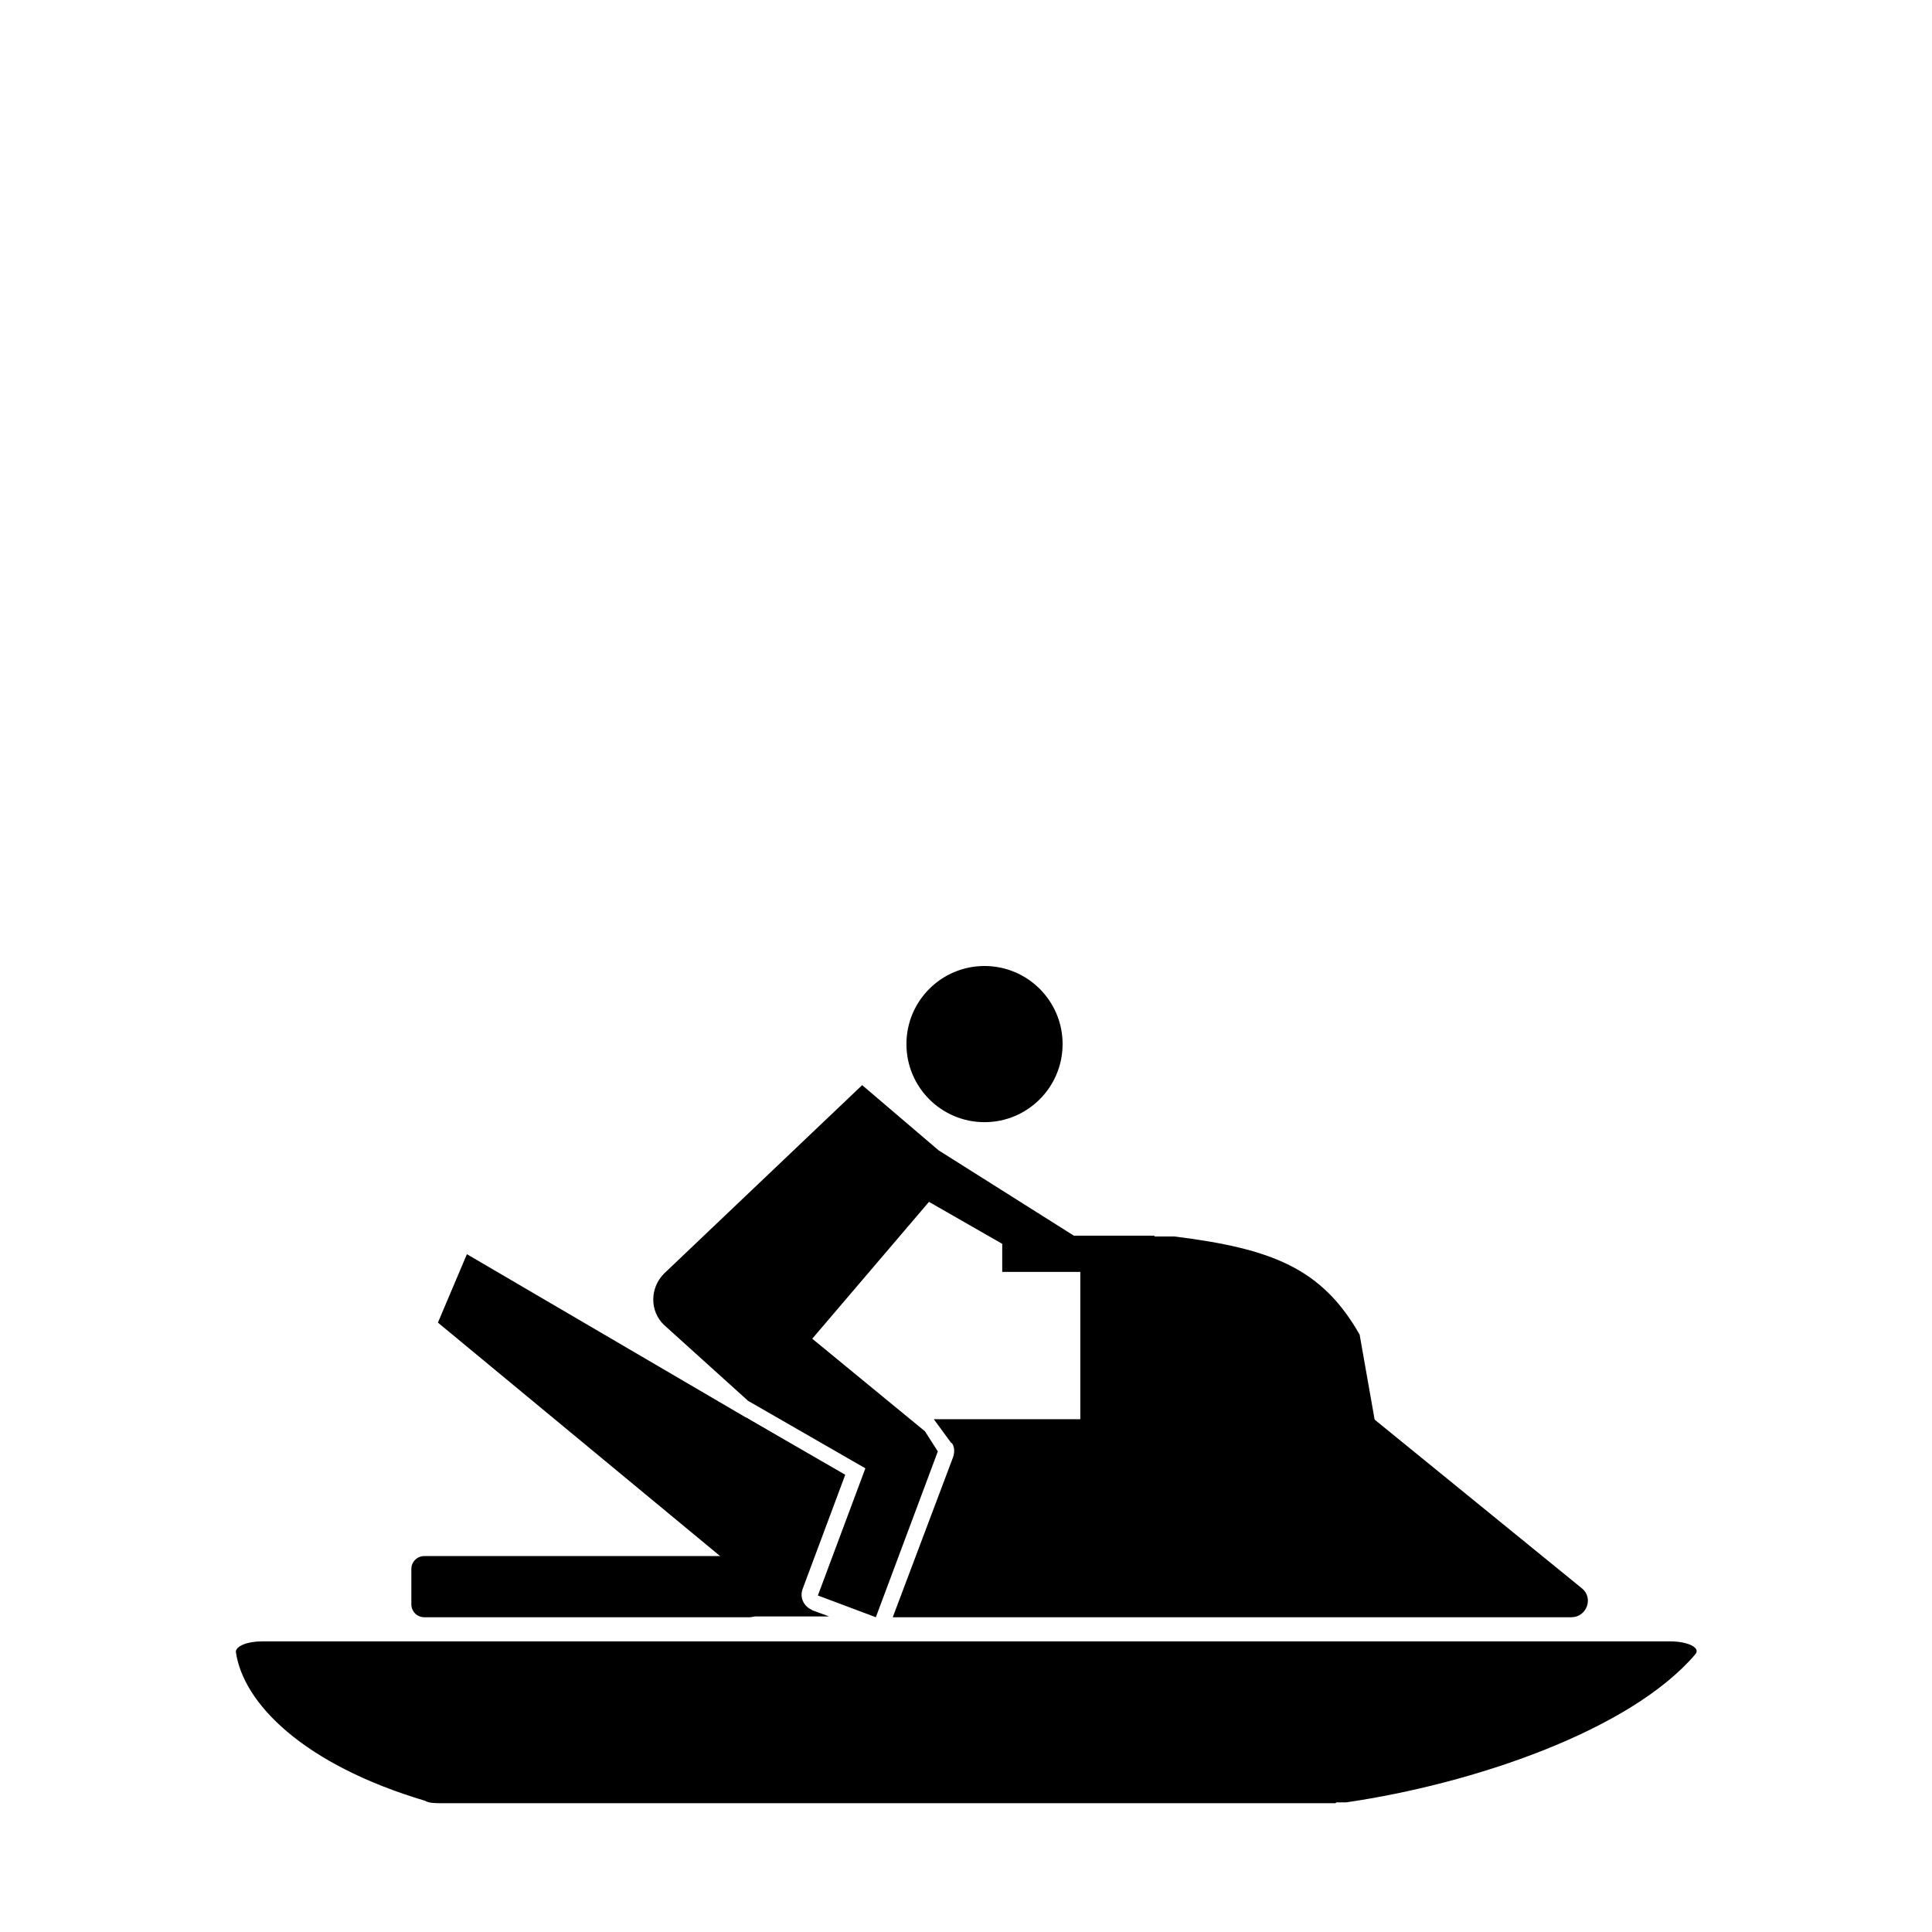
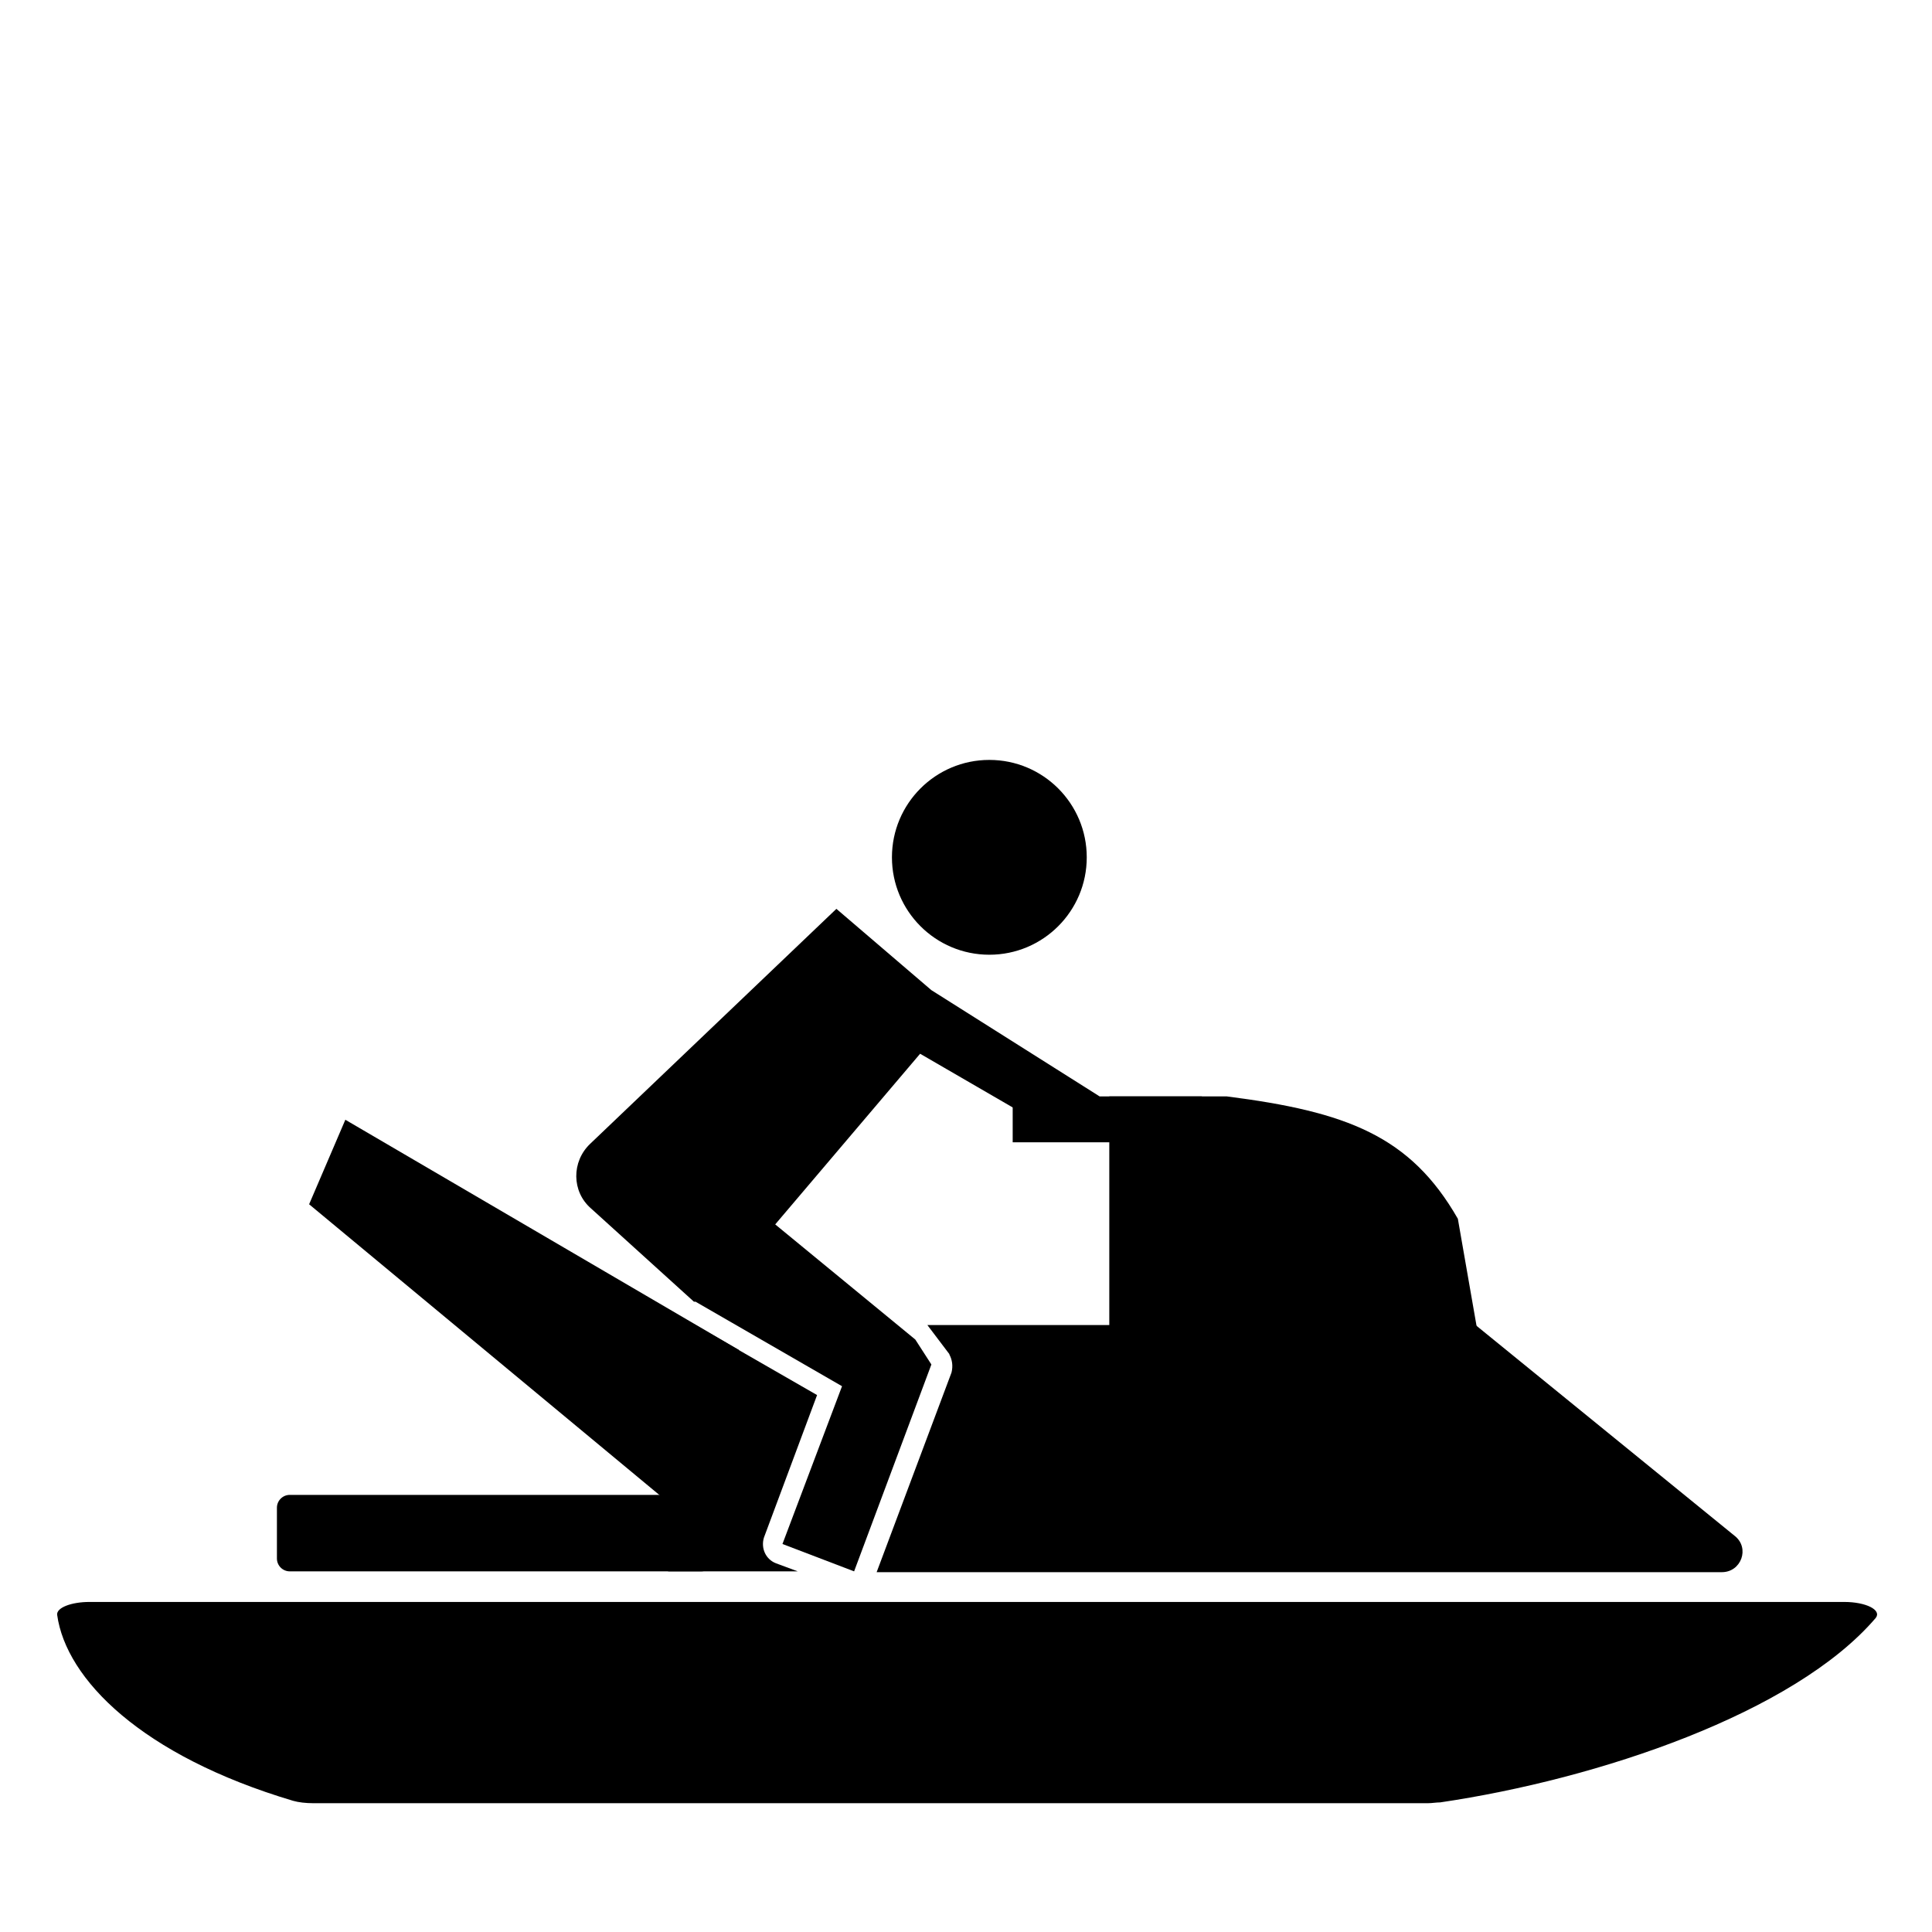
<svg xmlns="http://www.w3.org/2000/svg" id="_レイヤー_1" data-name="レイヤー 1" viewBox="0 0 24 24">
-   <path d="M17.2,18.28h-3.78v-2.92h1.17c1.2.15,1.83.39,2.3,1.22l.3,1.7Z" />
+   <path d="M18.49,17.26h-4.71v-3.64h1.46c1.49.19,2.28.49,2.87,1.52l.37,2.12Z" />
  <g>
-     <path d="M11.82,17.92c.04.05.04.12.02.18l-.75,1.99h8.43c.19,0,.28-.24.13-.36l-2.58-2.1h-5.47l.22.3Z" />
-     <path d="M10.09,20c-.1-.04-.16-.15-.12-.26l.53-1.42-1.23-.71h-.26v2.47h1.29l-.22-.08Z" />
+     <path d="M11.79,16.82c.04.07.05.15.03.23l-.93,2.48h10.5c.24,0,.35-.3.16-.45l-3.22-2.62h-6.81l.28.37Z" />
+     <path d="M9.64,19.42c-.13-.05-.19-.19-.15-.32l.66-1.77-1.53-.88h-.32v3.07h1.61l-.27-.1Z" />
  </g>
-   <path d="M9.29,17.4l1.46.84-.59,1.58.72.27.77-2.06-.16-.25-1.4-1.15,1.45-1.7.96.55.84-.13-1.68-1.06-.95-.81-2.46,2.34c-.18.18-.18.47,0,.64l1.03.93Z" />
-   <path d="M16.59,22.4H5.48c-.07,0-.15,0-.2-.03-1.51-.45-2.26-1.21-2.35-1.85,0-.07.14-.13.32-.13h17.5c.22,0,.38.08.31.16-.81.95-2.76,1.61-4.34,1.84-.04,0-.08,0-.12,0Z" />
-   <rect x="6.92" y="17.53" width=".76" height="4.36" rx=".16" ry=".16" transform="translate(27 12.41) rotate(90)" />
-   <rect x="13.17" y="14.64" width=".45" height="1.89" transform="translate(28.98 2.18) rotate(90)" />
-   <polygon points="5.44 16.43 5.8 15.58 9.73 17.88 9.03 19.4 5.44 16.43" />
-   <circle cx="12.23" cy="12.97" r=".97" />
+   <path d="M8.64,16.17l1.82,1.05-.74,1.96.89.34.96-2.57-.2-.31-1.74-1.43,1.8-2.12,1.19.69,1.04-.16-2.09-1.32-1.18-1.01-3.06,2.92c-.23.22-.23.59.01.8l1.28,1.16Z" />
+   <path d="M17.73,22.4H3.89c-.09,0-.18-.01-.25-.03-1.88-.56-2.82-1.51-2.93-2.31-.01-.09.18-.16.4-.16h21.8c.27,0,.47.1.39.2-1.01,1.18-3.44,2-5.41,2.29-.05,0-.1.01-.15.01Z" />
+   <rect x="5.68" y="16.33" width=".95" height="5.43" rx=".16" ry=".16" transform="translate(25.2 12.89) rotate(90)" />
+   <rect x="13.47" y="12.73" width=".57" height="2.35" transform="translate(27.66 .15) rotate(90)" />
+   <polygon points="3.84 14.96 4.29 13.91 9.18 16.77 8.31 18.67 3.84 14.96" />
+   <circle cx="12.29" cy="10.65" r="1.21" />
</svg>
